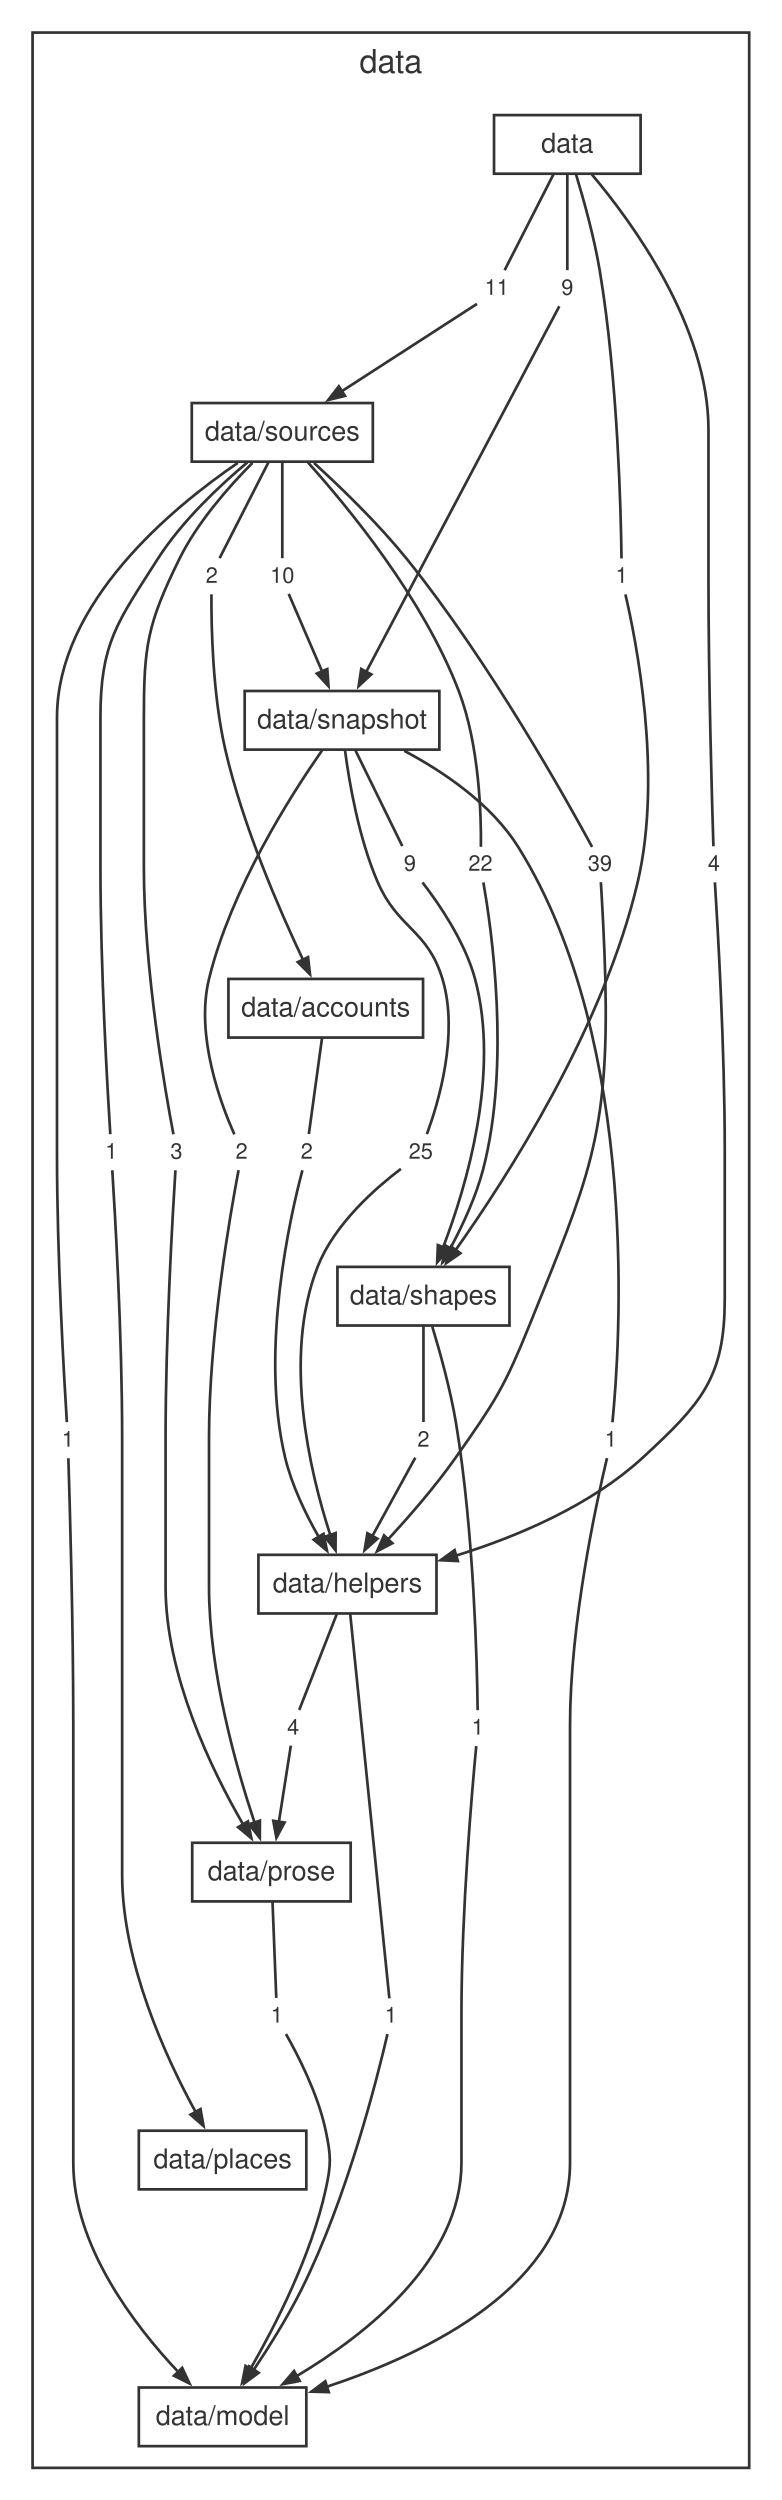
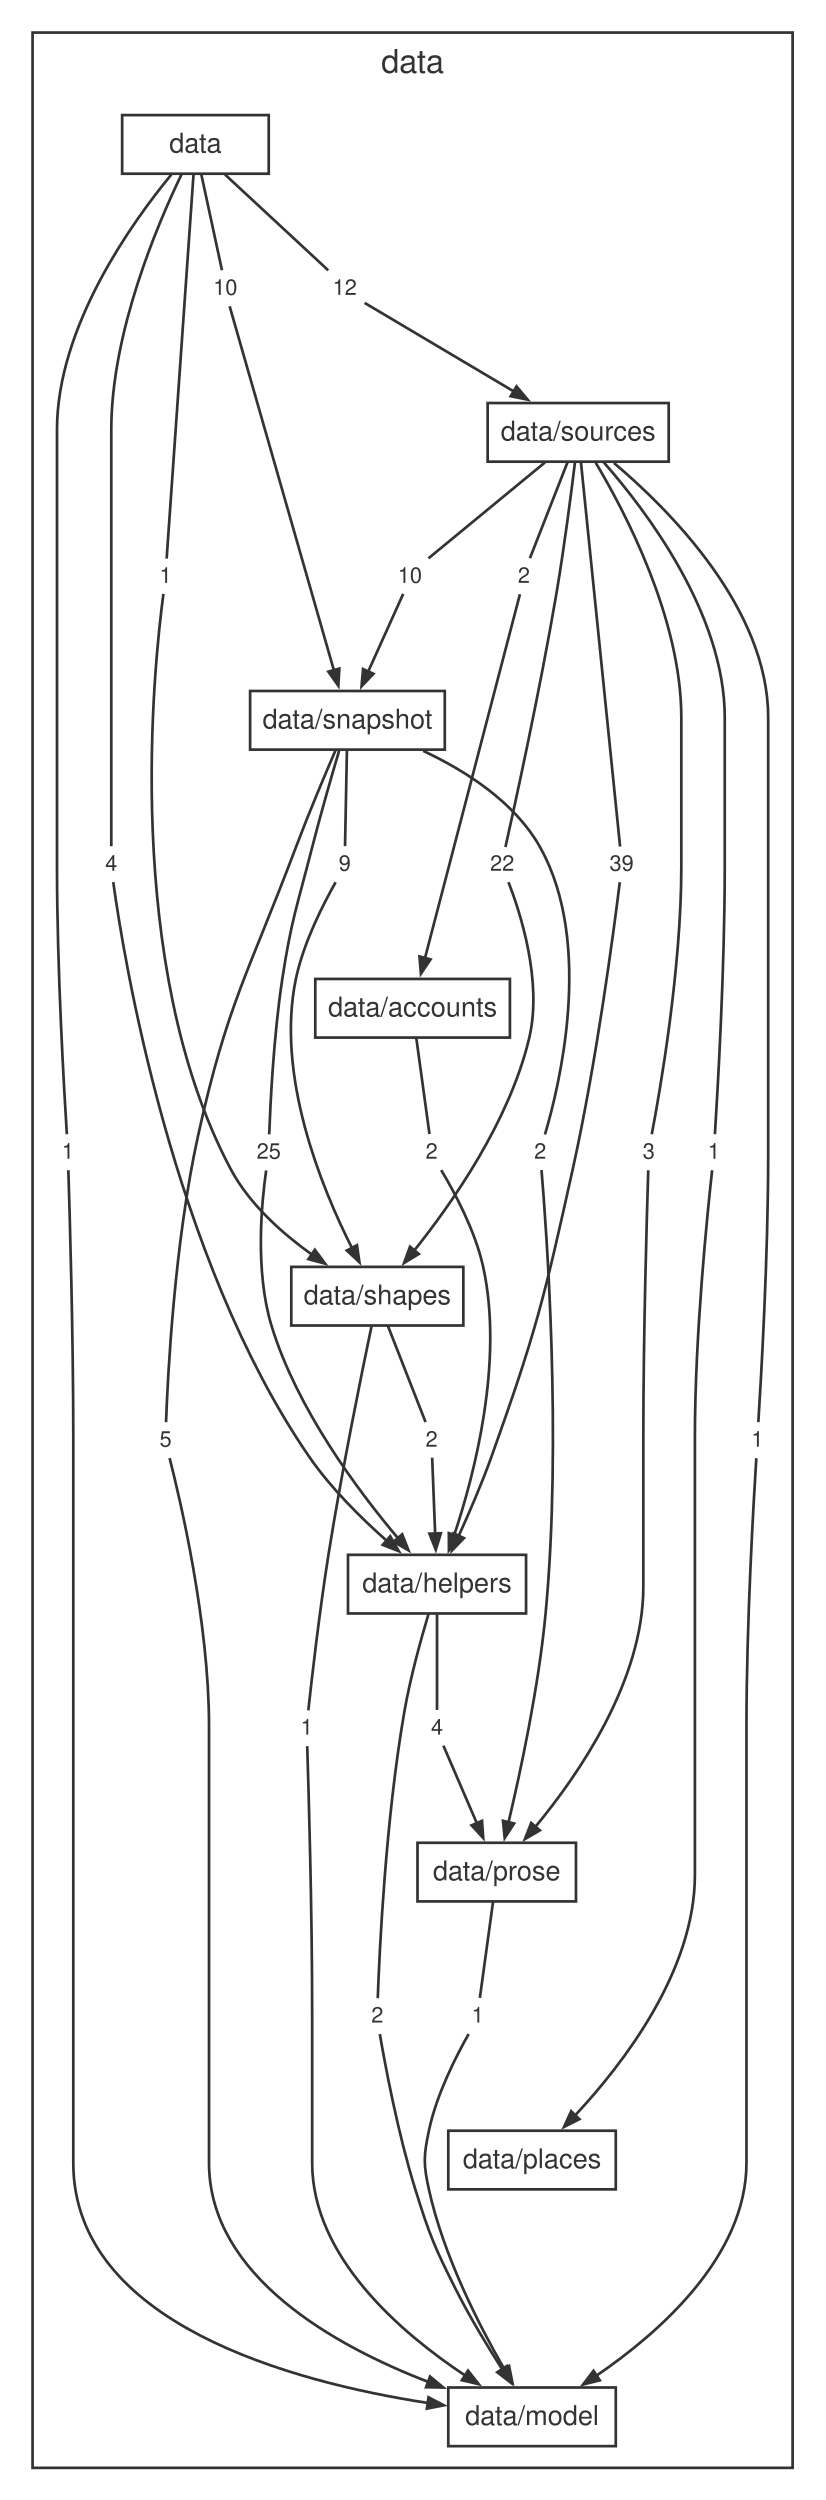
- <svg xmlns="http://www.w3.org/2000/svg" width="288pt" height="921pt" viewBox="0.00 0.00 288.00 921.00">
+ <svg xmlns="http://www.w3.org/2000/svg" width="304pt" height="921pt" viewBox="0.00 0.00 304.00 921.00">
  <style>svg { color: #333333; } @media (prefers-color-scheme: dark) { svg { color: #cccccc; background: #1e1e1e; } }</style>
  <g id="graph0" class="graph" transform="scale(1 1) rotate(0) translate(4 917.16)">
    <g id="clust1" class="cluster">
-       <polygon fill="none" stroke="currentColor" points="8,-8 8,-905.16 272,-905.16 272,-8 8,-8" />
-       <text fill="currentColor" xml:space="preserve" text-anchor="middle" x="140" y="-890.36" font-family="Helvetica,Arial,sans-serif" font-size="12.00">data</text>
+       <polygon fill="none" stroke="currentColor" points="8,-8 8,-905.16 288,-905.16 288,-8 8,-8" />
+       <text fill="currentColor" xml:space="preserve" text-anchor="middle" x="148" y="-890.36" font-family="Helvetica,Arial,sans-serif" font-size="12.00">data</text>
    </g>
    <g id="node1" class="node">
-       <polygon fill="none" stroke="currentColor" points="232,-874.76 178,-874.76 178,-853.16 232,-853.16 232,-874.76" />
-       <text fill="currentColor" xml:space="preserve" text-anchor="middle" x="205" y="-860.96" font-family="Helvetica,Arial,sans-serif" font-size="10.00">data</text>
+       <polygon fill="none" stroke="currentColor" points="95,-874.76 41,-874.76 41,-853.16 95,-853.16 95,-874.76" />
+       <text fill="currentColor" xml:space="preserve" text-anchor="middle" x="68" y="-860.96" font-family="Helvetica,Arial,sans-serif" font-size="10.00">data</text>
    </g>
    <g id="node2" class="node">
-       <polygon fill="none" stroke="currentColor" points="133.35,-768.68 66.65,-768.68 66.65,-747.08 133.35,-747.08 133.35,-768.68" />
-       <text fill="currentColor" xml:space="preserve" text-anchor="middle" x="100" y="-754.88" font-family="Helvetica,Arial,sans-serif" font-size="10.00">data/sources</text>
+       <polygon fill="none" stroke="currentColor" points="242.35,-768.68 175.65,-768.68 175.65,-747.08 242.35,-747.08 242.35,-768.68" />
+       <text fill="currentColor" xml:space="preserve" text-anchor="middle" x="209" y="-754.88" font-family="Helvetica,Arial,sans-serif" font-size="10.00">data/sources</text>
    </g>
    <g id="node10" class="node">
-       <polygon fill="none" stroke="none" points="263.88,-605 254.12,-605 254.12,-592.52 263.88,-592.52 263.88,-605" />
-       <text fill="currentColor" xml:space="preserve" text-anchor="middle" x="259" y="-596.36" font-family="Helvetica,Arial,sans-serif" font-size="8.00">4</text>
+       <polygon fill="none" stroke="none" points="41.88,-605 32.12,-605 32.12,-592.52 41.88,-592.52 41.88,-605" />
+       <text fill="currentColor" xml:space="preserve" text-anchor="middle" x="37" y="-596.36" font-family="Helvetica,Arial,sans-serif" font-size="8.00">4</text>
    </g>
    <g id="edge9" class="edge">
-       <path fill="none" stroke="currentColor" d="M214.06,-852.87C228.96,-835.18 257,-796.85 257,-758.88 257,-758.88 257,-758.88 257,-703.84 257,-666.25 258.32,-621.03 258.82,-605.4" />
+       <path fill="none" stroke="currentColor" d="M62.88,-852.92C54.08,-834.68 37,-794.7 37,-758.88 37,-758.88 37,-758.88 37,-703.84 37,-666.26 37,-621.04 37,-605.4" />
    </g>
    <g id="node11" class="node">
-       <polygon fill="none" stroke="none" points="229.88,-711.08 220.12,-711.08 220.12,-698.6 229.88,-698.6 229.88,-711.08" />
-       <text fill="currentColor" xml:space="preserve" text-anchor="middle" x="225" y="-702.44" font-family="Helvetica,Arial,sans-serif" font-size="8.00">1</text>
+       <polygon fill="none" stroke="none" points="25.88,-498.92 16.12,-498.92 16.12,-486.44 25.88,-486.44 25.88,-498.92" />
+       <text fill="currentColor" xml:space="preserve" text-anchor="middle" x="21" y="-490.28" font-family="Helvetica,Arial,sans-serif" font-size="8.00">1</text>
    </g>
    <g id="edge11" class="edge">
-       <path fill="none" stroke="currentColor" d="M208.21,-852.89C211.01,-843.69 214.93,-829.65 217,-817.16 223.64,-777.02 224.77,-727.82 224.96,-711.44" />
+       <path fill="none" stroke="currentColor" d="M59.12,-852.84C44.5,-835.11 17,-796.71 17,-758.88 17,-758.88 17,-758.88 17,-597.76 17,-560.15 19.64,-514.95 20.63,-499.32" />
    </g>
    <g id="node12" class="node">
-       <polygon fill="none" stroke="none" points="209.88,-817.16 200.12,-817.16 200.12,-804.68 209.88,-804.68 209.88,-817.16" />
-       <text fill="currentColor" xml:space="preserve" text-anchor="middle" x="205" y="-808.52" font-family="Helvetica,Arial,sans-serif" font-size="8.00">9</text>
+       <polygon fill="none" stroke="none" points="61.88,-711.08 52.12,-711.08 52.12,-698.6 61.88,-698.6 61.88,-711.08" />
+       <text fill="currentColor" xml:space="preserve" text-anchor="middle" x="57" y="-702.44" font-family="Helvetica,Arial,sans-serif" font-size="8.00">1</text>
    </g>
    <g id="edge13" class="edge">
-       <path fill="none" stroke="currentColor" d="M205,-853.12C205,-842.57 205,-826.2 205,-817.61" />
+       <path fill="none" stroke="currentColor" d="M67.31,-853.13C65.22,-823.3 59,-734.44 57.39,-711.37" />
    </g>
    <g id="node13" class="node">
-       <polygon fill="none" stroke="none" points="185.88,-817.16 172.12,-817.16 172.12,-804.68 185.88,-804.68 185.88,-817.16" />
-       <text fill="currentColor" xml:space="preserve" text-anchor="middle" x="179" y="-808.52" font-family="Helvetica,Arial,sans-serif" font-size="8.00">11</text>
+       <polygon fill="none" stroke="none" points="85.88,-817.16 72.12,-817.16 72.12,-804.68 85.88,-804.68 85.88,-817.16" />
+       <text fill="currentColor" xml:space="preserve" text-anchor="middle" x="79" y="-808.52" font-family="Helvetica,Arial,sans-serif" font-size="8.00">10</text>
    </g>
    <g id="edge15" class="edge">
-       <path fill="none" stroke="currentColor" d="M199.99,-853.12C194.62,-842.57 186.27,-826.2 181.9,-817.61" />
+       <path fill="none" stroke="currentColor" d="M70.12,-853.12C72.39,-842.57 75.92,-826.2 77.77,-817.61" />
+     </g>
+     <g id="node14" class="node">
+       <polygon fill="none" stroke="none" points="129.88,-817.16 116.12,-817.16 116.12,-804.68 129.88,-804.68 129.88,-817.16" />
+       <text fill="currentColor" xml:space="preserve" text-anchor="middle" x="123" y="-808.52" font-family="Helvetica,Arial,sans-serif" font-size="8.00">12</text>
+     </g>
+     <g id="edge17" class="edge">
+       <path fill="none" stroke="currentColor" d="M78.87,-852.88C90.26,-842.3 107.76,-826.06 116.93,-817.56" />
    </g>
    <g id="node3" class="node">
-       <polygon fill="none" stroke="currentColor" points="157.86,-662.6 86.14,-662.6 86.14,-641 157.86,-641 157.86,-662.6" />
-       <text fill="currentColor" xml:space="preserve" text-anchor="middle" x="122" y="-648.8" font-family="Helvetica,Arial,sans-serif" font-size="10.00">data/snapshot</text>
-     </g>
-     <g id="node14" class="node">
-       <polygon fill="none" stroke="none" points="78.88,-711.08 69.12,-711.08 69.12,-698.6 78.88,-698.6 78.88,-711.08" />
-       <text fill="currentColor" xml:space="preserve" text-anchor="middle" x="74" y="-702.44" font-family="Helvetica,Arial,sans-serif" font-size="8.00">2</text>
-     </g>
-     <g id="edge17" class="edge">
-       <path fill="none" stroke="currentColor" d="M94.99,-747.04C89.62,-736.49 81.27,-720.12 76.9,-711.53" />
+       <polygon fill="none" stroke="currentColor" points="159.86,-662.6 88.14,-662.6 88.14,-641 159.86,-641 159.86,-662.6" />
+       <text fill="currentColor" xml:space="preserve" text-anchor="middle" x="124" y="-648.8" font-family="Helvetica,Arial,sans-serif" font-size="10.00">data/snapshot</text>
    </g>
    <g id="node15" class="node">
-       <polygon fill="none" stroke="none" points="223.88,-605 210.12,-605 210.12,-592.52 223.88,-592.52 223.88,-605" />
-       <text fill="currentColor" xml:space="preserve" text-anchor="middle" x="217" y="-596.36" font-family="Helvetica,Arial,sans-serif" font-size="8.00">39</text>
+       <polygon fill="none" stroke="none" points="193.88,-711.08 184.12,-711.08 184.12,-698.6 193.88,-698.6 193.88,-711.08" />
+       <text fill="currentColor" xml:space="preserve" text-anchor="middle" x="189" y="-702.44" font-family="Helvetica,Arial,sans-serif" font-size="8.00">2</text>
    </g>
    <g id="edge19" class="edge">
-       <path fill="none" stroke="currentColor" d="M111.68,-746.6C121.43,-737.71 135.4,-724.25 146,-711.08 176.47,-673.22 205.16,-621.72 214.13,-605.14" />
+       <path fill="none" stroke="currentColor" d="M205.14,-747.04C201.01,-736.49 194.6,-720.12 191.23,-711.53" />
    </g>
    <g id="node16" class="node">
-       <polygon fill="none" stroke="none" points="25.88,-392.84 16.12,-392.84 16.12,-380.36 25.88,-380.36 25.88,-392.84" />
-       <text fill="currentColor" xml:space="preserve" text-anchor="middle" x="21" y="-384.2" font-family="Helvetica,Arial,sans-serif" font-size="8.00">1</text>
+       <polygon fill="none" stroke="none" points="231.88,-605 218.12,-605 218.12,-592.52 231.88,-592.52 231.88,-605" />
+       <text fill="currentColor" xml:space="preserve" text-anchor="middle" x="225" y="-596.36" font-family="Helvetica,Arial,sans-serif" font-size="8.00">39</text>
    </g>
    <g id="edge21" class="edge">
-       <path fill="none" stroke="currentColor" d="M83.6,-746.63C59.41,-730.11 17,-695.09 17,-652.8 17,-652.8 17,-652.8 17,-491.68 17,-454.07 19.64,-408.87 20.63,-393.24" />
+       <path fill="none" stroke="currentColor" d="M210,-747.05C213.04,-717.22 222.09,-628.36 224.44,-605.29" />
    </g>
    <g id="node17" class="node">
-       <polygon fill="none" stroke="none" points="41.88,-498.92 32.12,-498.92 32.12,-486.44 41.88,-486.44 41.88,-498.92" />
-       <text fill="currentColor" xml:space="preserve" text-anchor="middle" x="37" y="-490.28" font-family="Helvetica,Arial,sans-serif" font-size="8.00">1</text>
+       <polygon fill="none" stroke="none" points="279.88,-392.84 270.12,-392.84 270.12,-380.36 279.88,-380.36 279.88,-392.84" />
+       <text fill="currentColor" xml:space="preserve" text-anchor="middle" x="275" y="-384.2" font-family="Helvetica,Arial,sans-serif" font-size="8.00">1</text>
    </g>
    <g id="edge23" class="edge">
-       <path fill="none" stroke="currentColor" d="M87.13,-746.82C76.93,-738.26 62.95,-725.15 54,-711.08 39.22,-687.85 33,-680.33 33,-652.8 33,-652.8 33,-652.8 33,-597.76 33,-560.15 35.64,-514.95 36.63,-499.32" />
+       <path fill="none" stroke="currentColor" d="M222.17,-746.6C242.44,-729.5 279,-693.09 279,-652.8 279,-652.8 279,-652.8 279,-491.68 279,-454.07 276.36,-408.87 275.37,-393.24" />
    </g>
    <g id="node18" class="node">
-       <polygon fill="none" stroke="none" points="65.88,-498.92 56.12,-498.92 56.12,-486.44 65.88,-486.44 65.88,-498.92" />
-       <text fill="currentColor" xml:space="preserve" text-anchor="middle" x="61" y="-490.28" font-family="Helvetica,Arial,sans-serif" font-size="8.00">3</text>
+       <polygon fill="none" stroke="none" points="263.88,-498.92 254.12,-498.92 254.12,-486.44 263.88,-486.44 263.88,-498.92" />
+       <text fill="currentColor" xml:space="preserve" text-anchor="middle" x="259" y="-490.28" font-family="Helvetica,Arial,sans-serif" font-size="8.00">1</text>
    </g>
    <g id="edge25" class="edge">
-       <path fill="none" stroke="currentColor" d="M89.01,-746.63C80.38,-737.97 68.73,-724.81 62,-711.08 50.31,-687.25 49,-679.34 49,-652.8 49,-652.8 49,-652.8 49,-597.76 49,-559.93 56.92,-514.86 59.89,-499.29" />
+       <path fill="none" stroke="currentColor" d="M218.41,-746.85C233.88,-729.26 263,-691.07 263,-652.8 263,-652.8 263,-652.8 263,-597.76 263,-560.15 260.36,-514.95 259.37,-499.32" />
    </g>
    <g id="node19" class="node">
-       <polygon fill="none" stroke="none" points="179.88,-605 166.12,-605 166.12,-592.52 179.88,-592.52 179.88,-605" />
-       <text fill="currentColor" xml:space="preserve" text-anchor="middle" x="173" y="-596.36" font-family="Helvetica,Arial,sans-serif" font-size="8.00">22</text>
+       <polygon fill="none" stroke="none" points="239.88,-498.92 230.12,-498.92 230.12,-486.44 239.88,-486.44 239.88,-498.92" />
+       <text fill="currentColor" xml:space="preserve" text-anchor="middle" x="235" y="-490.28" font-family="Helvetica,Arial,sans-serif" font-size="8.00">3</text>
    </g>
    <g id="edge27" class="edge">
-       <path fill="none" stroke="currentColor" d="M109.43,-746.81C124.07,-730.53 151.94,-696.77 165,-662.6 172.7,-642.47 173.3,-616.33 173.16,-605.18" />
+       <path fill="none" stroke="currentColor" d="M215.45,-746.7C226.29,-728.56 247,-689.16 247,-652.8 247,-652.8 247,-652.8 247,-597.76 247,-559.93 239.08,-514.86 236.11,-499.29" />
    </g>
    <g id="node20" class="node">
-       <polygon fill="none" stroke="none" points="106.88,-711.08 93.12,-711.08 93.12,-698.6 106.88,-698.6 106.88,-711.08" />
-       <text fill="currentColor" xml:space="preserve" text-anchor="middle" x="100" y="-702.44" font-family="Helvetica,Arial,sans-serif" font-size="8.00">10</text>
+       <polygon fill="none" stroke="none" points="187.88,-605 174.12,-605 174.12,-592.52 187.88,-592.52 187.88,-605" />
+       <text fill="currentColor" xml:space="preserve" text-anchor="middle" x="181" y="-596.36" font-family="Helvetica,Arial,sans-serif" font-size="8.00">22</text>
    </g>
    <g id="edge29" class="edge">
-       <path fill="none" stroke="currentColor" d="M100,-747.04C100,-736.49 100,-720.12 100,-711.53" />
+       <path fill="none" stroke="currentColor" d="M207.83,-746.95C206.42,-735.33 203.87,-715.52 201,-698.6 194.91,-662.7 185.51,-619.89 182.2,-605.09" />
+     </g>
+     <g id="node21" class="node">
+       <polygon fill="none" stroke="none" points="153.88,-711.08 140.12,-711.08 140.12,-698.6 153.88,-698.6 153.88,-711.08" />
+       <text fill="currentColor" xml:space="preserve" text-anchor="middle" x="147" y="-702.44" font-family="Helvetica,Arial,sans-serif" font-size="8.00">10</text>
+     </g>
+     <g id="edge31" class="edge">
+       <path fill="none" stroke="currentColor" d="M196.75,-746.8C183.91,-736.22 164.18,-719.98 153.85,-711.48" />
    </g>
    <g id="node4" class="node">
-       <polygon fill="none" stroke="currentColor" points="151.85,-556.52 80.15,-556.52 80.15,-534.92 151.85,-534.92 151.85,-556.52" />
-       <text fill="currentColor" xml:space="preserve" text-anchor="middle" x="116" y="-542.72" font-family="Helvetica,Arial,sans-serif" font-size="10.00">data/accounts</text>
-     </g>
-     <g id="node21" class="node">
-       <polygon fill="none" stroke="none" points="157.88,-498.92 144.12,-498.92 144.12,-486.44 157.88,-486.44 157.88,-498.92" />
-       <text fill="currentColor" xml:space="preserve" text-anchor="middle" x="151" y="-490.28" font-family="Helvetica,Arial,sans-serif" font-size="8.00">25</text>
-     </g>
-     <g id="edge31" class="edge">
-       <path fill="none" stroke="currentColor" d="M123.13,-640.55C124.7,-628.63 128.16,-608.54 135,-592.52 142.55,-574.84 153.43,-574.92 159,-556.52 165.18,-536.1 157.4,-510.54 153.27,-499.36" />
+       <polygon fill="none" stroke="currentColor" points="183.85,-556.52 112.15,-556.52 112.15,-534.92 183.85,-534.92 183.85,-556.52" />
+       <text fill="currentColor" xml:space="preserve" text-anchor="middle" x="148" y="-542.72" font-family="Helvetica,Arial,sans-serif" font-size="10.00">data/accounts</text>
    </g>
    <g id="node22" class="node">
-       <polygon fill="none" stroke="none" points="225.88,-392.84 216.12,-392.84 216.12,-380.36 225.88,-380.36 225.88,-392.84" />
-       <text fill="currentColor" xml:space="preserve" text-anchor="middle" x="221" y="-384.2" font-family="Helvetica,Arial,sans-serif" font-size="8.00">1</text>
+       <polygon fill="none" stroke="none" points="101.88,-498.92 88.12,-498.92 88.12,-486.44 101.88,-486.44 101.88,-498.92" />
+       <text fill="currentColor" xml:space="preserve" text-anchor="middle" x="95" y="-490.28" font-family="Helvetica,Arial,sans-serif" font-size="8.00">25</text>
    </g>
    <g id="edge33" class="edge">
-       <path fill="none" stroke="currentColor" d="M144.92,-640.56C159.36,-632.88 177.09,-620.95 187,-605 232.37,-532 224.25,-419.38 221.62,-393.18" />
+       <path fill="none" stroke="currentColor" d="M120.95,-640.66C118.21,-631.4 114.15,-617.33 111,-605 105.54,-583.59 103.33,-578.36 100,-556.52 96.8,-535.53 95.58,-510.27 95.17,-499.26" />
    </g>
    <g id="node23" class="node">
-       <polygon fill="none" stroke="none" points="89.88,-498.92 80.12,-498.92 80.12,-486.44 89.88,-486.44 89.88,-498.92" />
-       <text fill="currentColor" xml:space="preserve" text-anchor="middle" x="85" y="-490.28" font-family="Helvetica,Arial,sans-serif" font-size="8.00">2</text>
+       <polygon fill="none" stroke="none" points="61.88,-392.84 52.12,-392.84 52.12,-380.36 61.88,-380.36 61.88,-392.84" />
+       <text fill="currentColor" xml:space="preserve" text-anchor="middle" x="57" y="-384.2" font-family="Helvetica,Arial,sans-serif" font-size="8.00">5</text>
    </g>
    <g id="edge35" class="edge">
-       <path fill="none" stroke="currentColor" d="M114.65,-640.72C103.08,-624.14 81.1,-589.67 73,-556.52 67.89,-535.59 77.41,-510.29 82.33,-499.27" />
+       <path fill="none" stroke="currentColor" d="M119.58,-640.69C115.6,-631.46 109.67,-617.41 105,-605 87.45,-558.41 79.73,-547.54 69,-498.92 60.2,-459.06 57.76,-409.69 57.17,-393.23" />
    </g>
    <g id="node24" class="node">
-       <polygon fill="none" stroke="none" points="151.88,-605 142.12,-605 142.12,-592.52 151.88,-592.52 151.88,-605" />
-       <text fill="currentColor" xml:space="preserve" text-anchor="middle" x="147" y="-596.36" font-family="Helvetica,Arial,sans-serif" font-size="8.00">9</text>
+       <polygon fill="none" stroke="none" points="199.88,-498.92 190.12,-498.92 190.12,-486.44 199.88,-486.44 199.88,-498.92" />
+       <text fill="currentColor" xml:space="preserve" text-anchor="middle" x="195" y="-490.28" font-family="Helvetica,Arial,sans-serif" font-size="8.00">2</text>
    </g>
    <g id="edge37" class="edge">
-       <path fill="none" stroke="currentColor" d="M126.82,-640.96C131.99,-630.41 140.01,-614.04 144.21,-605.45" />
+       <path fill="none" stroke="currentColor" d="M151.91,-640.54C167.54,-633.2 185.7,-621.65 195,-605 214.98,-569.23 201.87,-516.36 196.77,-499.24" />
+     </g>
+     <g id="node25" class="node">
+       <polygon fill="none" stroke="none" points="127.88,-605 118.12,-605 118.12,-592.52 127.88,-592.52 127.88,-605" />
+       <text fill="currentColor" xml:space="preserve" text-anchor="middle" x="123" y="-596.36" font-family="Helvetica,Arial,sans-serif" font-size="8.00">9</text>
+     </g>
+     <g id="edge39" class="edge">
+       <path fill="none" stroke="currentColor" d="M123.81,-640.96C123.6,-630.41 123.28,-614.04 123.11,-605.45" />
    </g>
    <g id="node5" class="node">
-       <polygon fill="none" stroke="currentColor" points="183.69,-450.44 120.31,-450.44 120.31,-428.84 183.69,-428.84 183.69,-450.44" />
-       <text fill="currentColor" xml:space="preserve" text-anchor="middle" x="152" y="-436.64" font-family="Helvetica,Arial,sans-serif" font-size="10.00">data/shapes</text>
-     </g>
-     <g id="node25" class="node">
-       <polygon fill="none" stroke="none" points="113.88,-498.92 104.12,-498.92 104.12,-486.44 113.88,-486.44 113.88,-498.92" />
-       <text fill="currentColor" xml:space="preserve" text-anchor="middle" x="109" y="-490.28" font-family="Helvetica,Arial,sans-serif" font-size="8.00">2</text>
-     </g>
-     <g id="edge39" class="edge">
-       <path fill="none" stroke="currentColor" d="M114.65,-534.88C113.2,-524.33 110.96,-507.96 109.78,-499.37" />
+       <polygon fill="none" stroke="currentColor" points="166.69,-450.44 103.31,-450.44 103.31,-428.84 166.69,-428.84 166.69,-450.44" />
+       <text fill="currentColor" xml:space="preserve" text-anchor="middle" x="135" y="-436.64" font-family="Helvetica,Arial,sans-serif" font-size="10.00">data/shapes</text>
+     </g>
+     <g id="node26" class="node">
+       <polygon fill="none" stroke="none" points="159.88,-498.92 150.12,-498.92 150.12,-486.44 159.88,-486.44 159.88,-498.92" />
+       <text fill="currentColor" xml:space="preserve" text-anchor="middle" x="155" y="-490.28" font-family="Helvetica,Arial,sans-serif" font-size="8.00">2</text>
+     </g>
+     <g id="edge41" class="edge">
+       <path fill="none" stroke="currentColor" d="M149.35,-534.88C150.8,-524.33 153.04,-507.96 154.22,-499.37" />
    </g>
    <g id="node6" class="node">
-       <polygon fill="none" stroke="currentColor" points="156.8,-344.36 91.2,-344.36 91.2,-322.76 156.8,-322.76 156.8,-344.36" />
-       <text fill="currentColor" xml:space="preserve" text-anchor="middle" x="124" y="-330.56" font-family="Helvetica,Arial,sans-serif" font-size="10.00">data/helpers</text>
-     </g>
-     <g id="node26" class="node">
-       <polygon fill="none" stroke="none" points="156.88,-392.84 147.12,-392.84 147.12,-380.36 156.88,-380.36 156.88,-392.84" />
-       <text fill="currentColor" xml:space="preserve" text-anchor="middle" x="152" y="-384.2" font-family="Helvetica,Arial,sans-serif" font-size="8.00">2</text>
-     </g>
-     <g id="edge41" class="edge">
-       <path fill="none" stroke="currentColor" d="M152,-428.8C152,-418.25 152,-401.88 152,-393.29" />
+       <polygon fill="none" stroke="currentColor" points="189.8,-344.36 124.2,-344.36 124.2,-322.76 189.8,-322.76 189.8,-344.36" />
+       <text fill="currentColor" xml:space="preserve" text-anchor="middle" x="157" y="-330.56" font-family="Helvetica,Arial,sans-serif" font-size="10.00">data/helpers</text>
    </g>
    <g id="node27" class="node">
-       <polygon fill="none" stroke="none" points="176.88,-286.76 167.12,-286.76 167.12,-274.28 176.88,-274.28 176.88,-286.76" />
-       <text fill="currentColor" xml:space="preserve" text-anchor="middle" x="172" y="-278.12" font-family="Helvetica,Arial,sans-serif" font-size="8.00">1</text>
+       <polygon fill="none" stroke="none" points="159.88,-392.84 150.12,-392.84 150.12,-380.36 159.88,-380.36 159.88,-392.84" />
+       <text fill="currentColor" xml:space="preserve" text-anchor="middle" x="155" y="-384.2" font-family="Helvetica,Arial,sans-serif" font-size="8.00">2</text>
    </g>
    <g id="edge43" class="edge">
-       <path fill="none" stroke="currentColor" d="M155.21,-428.57C158.01,-419.37 161.93,-405.33 164,-392.84 170.64,-352.7 171.77,-303.5 171.96,-287.12" />
+       <path fill="none" stroke="currentColor" d="M138.86,-428.8C142.99,-418.25 149.4,-401.88 152.77,-393.29" />
+     </g>
+     <g id="node28" class="node">
+       <polygon fill="none" stroke="none" points="113.88,-286.76 104.12,-286.76 104.12,-274.28 113.88,-274.28 113.88,-286.76" />
+       <text fill="currentColor" xml:space="preserve" text-anchor="middle" x="109" y="-278.12" font-family="Helvetica,Arial,sans-serif" font-size="8.00">1</text>
+     </g>
+     <g id="edge45" class="edge">
+       <path fill="none" stroke="currentColor" d="M132.85,-428.49C129.24,-411.26 121.89,-375.13 117,-344.36 113.65,-323.29 110.78,-298.07 109.59,-287.08" />
    </g>
    <g id="node7" class="node">
-       <polygon fill="none" stroke="currentColor" points="125.19,-238.28 66.81,-238.28 66.81,-216.68 125.19,-216.68 125.19,-238.28" />
-       <text fill="currentColor" xml:space="preserve" text-anchor="middle" x="96" y="-224.48" font-family="Helvetica,Arial,sans-serif" font-size="10.00">data/prose</text>
-     </g>
-     <g id="node28" class="node">
-       <polygon fill="none" stroke="none" points="144.88,-180.68 135.12,-180.68 135.12,-168.2 144.88,-168.2 144.88,-180.68" />
-       <text fill="currentColor" xml:space="preserve" text-anchor="middle" x="140" y="-172.04" font-family="Helvetica,Arial,sans-serif" font-size="8.00">1</text>
-     </g>
-     <g id="edge45" class="edge">
-       <path fill="none" stroke="currentColor" d="M125,-322.73C128.04,-292.9 137.09,-204.04 139.44,-180.97" />
+       <polygon fill="none" stroke="currentColor" points="208.19,-238.28 149.81,-238.28 149.81,-216.68 208.19,-216.68 208.19,-238.28" />
+       <text fill="currentColor" xml:space="preserve" text-anchor="middle" x="179" y="-224.48" font-family="Helvetica,Arial,sans-serif" font-size="10.00">data/prose</text>
    </g>
    <g id="node29" class="node">
-       <polygon fill="none" stroke="none" points="108.88,-286.76 99.12,-286.76 99.12,-274.28 108.88,-274.28 108.88,-286.76" />
-       <text fill="currentColor" xml:space="preserve" text-anchor="middle" x="104" y="-278.12" font-family="Helvetica,Arial,sans-serif" font-size="8.00">4</text>
+       <polygon fill="none" stroke="none" points="139.88,-180.68 130.12,-180.68 130.12,-168.2 139.88,-168.2 139.88,-180.68" />
+       <text fill="currentColor" xml:space="preserve" text-anchor="middle" x="135" y="-172.04" font-family="Helvetica,Arial,sans-serif" font-size="8.00">2</text>
    </g>
    <g id="edge47" class="edge">
-       <path fill="none" stroke="currentColor" d="M120.14,-322.72C116.01,-312.17 109.6,-295.8 106.23,-287.21" />
+       <path fill="none" stroke="currentColor" d="M153.84,-322.48C151.08,-313.27 147.18,-299.23 145,-286.76 137.99,-246.62 135.75,-197.43 135.17,-181.04" />
+     </g>
+     <g id="node30" class="node">
+       <polygon fill="none" stroke="none" points="161.88,-286.76 152.12,-286.76 152.12,-274.28 161.88,-274.28 161.88,-286.76" />
+       <text fill="currentColor" xml:space="preserve" text-anchor="middle" x="157" y="-278.12" font-family="Helvetica,Arial,sans-serif" font-size="8.00">4</text>
+     </g>
+     <g id="edge49" class="edge">
+       <path fill="none" stroke="currentColor" d="M157,-322.72C157,-312.17 157,-295.8 157,-287.21" />
    </g>
    <g id="node8" class="node">
-       <polygon fill="none" stroke="currentColor" points="108.85,-132.2 47.15,-132.2 47.15,-110.6 108.85,-110.6 108.85,-132.2" />
-       <text fill="currentColor" xml:space="preserve" text-anchor="middle" x="78" y="-118.4" font-family="Helvetica,Arial,sans-serif" font-size="10.00">data/places</text>
-     </g>
-     <g id="node30" class="node">
-       <polygon fill="none" stroke="none" points="102.88,-180.68 93.12,-180.68 93.12,-168.2 102.88,-168.2 102.88,-180.68" />
-       <text fill="currentColor" xml:space="preserve" text-anchor="middle" x="98" y="-172.04" font-family="Helvetica,Arial,sans-serif" font-size="8.00">1</text>
-     </g>
-     <g id="edge49" class="edge">
-       <path fill="none" stroke="currentColor" d="M96.39,-216.64C96.8,-206.09 97.44,-189.72 97.78,-181.13" />
+       <polygon fill="none" stroke="currentColor" points="222.85,-132.2 161.15,-132.2 161.15,-110.6 222.85,-110.6 222.85,-132.2" />
+       <text fill="currentColor" xml:space="preserve" text-anchor="middle" x="192" y="-118.4" font-family="Helvetica,Arial,sans-serif" font-size="10.00">data/places</text>
+     </g>
+     <g id="node31" class="node">
+       <polygon fill="none" stroke="none" points="176.88,-180.68 167.12,-180.68 167.12,-168.2 176.88,-168.2 176.88,-180.68" />
+       <text fill="currentColor" xml:space="preserve" text-anchor="middle" x="172" y="-172.04" font-family="Helvetica,Arial,sans-serif" font-size="8.00">1</text>
+     </g>
+     <g id="edge51" class="edge">
+       <path fill="none" stroke="currentColor" d="M177.65,-216.64C176.2,-206.09 173.96,-189.72 172.78,-181.13" />
    </g>
    <g id="node9" class="node">
-       <polygon fill="none" stroke="currentColor" points="108.85,-37.6 47.15,-37.6 47.15,-16 108.85,-16 108.85,-37.6" />
-       <text fill="currentColor" xml:space="preserve" text-anchor="middle" x="78" y="-23.8" font-family="Helvetica,Arial,sans-serif" font-size="10.00">data/model</text>
+       <polygon fill="none" stroke="currentColor" points="222.85,-37.6 161.15,-37.6 161.15,-16 222.85,-16 222.85,-37.6" />
+       <text fill="currentColor" xml:space="preserve" text-anchor="middle" x="192" y="-23.8" font-family="Helvetica,Arial,sans-serif" font-size="10.00">data/model</text>
    </g>
    <g id="edge10" class="edge">
-       <path fill="none" stroke="currentColor" d="M259.37,-592.12C260.36,-576.49 263,-531.29 263,-493.68 263,-493.68 263,-493.68 263,-438.64 263,-409.51 254.38,-400.15 233,-380.36 213.7,-362.5 186.41,-351.04 163.97,-344.06" />
-       <polygon fill="currentColor" stroke="currentColor" points="164.67,-342.07 158.32,-342.37 163.47,-346.1 164.67,-342.07" />
+       <path fill="none" stroke="currentColor" d="M37.72,-592.21C41.3,-566.16 59.16,-454.11 110,-380.36 117.93,-368.86 129.04,-357.88 138.46,-349.55" />
+       <polygon fill="currentColor" stroke="currentColor" points="139.75,-351.21 142.93,-345.71 137.01,-348.03 139.75,-351.21" />
    </g>
    <g id="edge12" class="edge">
-       <path fill="none" stroke="currentColor" d="M226.4,-698.18C230.26,-681.66 240.18,-632.11 231,-592.52 218.51,-538.64 182.43,-482.84 163.66,-456.38" />
-       <polygon fill="currentColor" stroke="currentColor" points="165.6,-455.47 160.39,-451.83 162.19,-457.93 165.6,-455.47" />
+       <path fill="none" stroke="currentColor" d="M21.18,-486.04C21.68,-470.41 23,-425.19 23,-387.6 23,-387.6 23,-387.6 23,-120.4 23,-61.21 103.71,-39.61 153.58,-31.91" />
+       <polygon fill="currentColor" stroke="currentColor" points="153.87,-33.99 159.51,-31.04 153.27,-29.83 153.87,-33.99" />
    </g>
    <g id="edge14" class="edge">
-       <path fill="none" stroke="currentColor" d="M202.05,-804.33C190.62,-782.7 149.06,-704.02 130.76,-669.37" />
-       <polygon fill="currentColor" stroke="currentColor" points="132.79,-668.72 128.13,-664.4 129.07,-670.69 132.79,-668.72" />
+       <path fill="none" stroke="currentColor" d="M56.21,-698.37C52.75,-672.65 40.89,-561.88 81,-486.44 87.87,-473.53 100.01,-462.72 111.05,-454.86" />
+       <polygon fill="currentColor" stroke="currentColor" points="111.99,-456.76 115.77,-451.65 109.63,-453.28 111.99,-456.76" />
    </g>
    <g id="edge16" class="edge">
-       <path fill="none" stroke="currentColor" d="M171.71,-805.21C160.41,-797.91 138.25,-783.59 121.54,-772.79" />
-       <polygon fill="currentColor" stroke="currentColor" points="123.11,-771.31 116.93,-769.82 120.83,-774.84 123.11,-771.31" />
+       <path fill="none" stroke="currentColor" d="M80.6,-804.33C86.74,-782.88 108.96,-705.33 119,-670.25" />
+       <polygon fill="currentColor" stroke="currentColor" points="121.01,-670.86 120.64,-664.52 116.97,-669.71 121.01,-670.86" />
    </g>
    <g id="edge18" class="edge">
-       <path fill="none" stroke="currentColor" d="M73.9,-698.21C73.82,-687.11 74.23,-661.69 79,-641 85.49,-612.87 98.88,-582.04 107.64,-563.54" />
-       <polygon fill="currentColor" stroke="currentColor" points="109.49,-564.54 110.2,-558.23 105.71,-562.72 109.49,-564.54" />
+       <path fill="none" stroke="currentColor" d="M130.33,-805.57C142.45,-798.38 167.15,-783.72 185.66,-772.73" />
+       <polygon fill="currentColor" stroke="currentColor" points="186.28,-774.81 190.37,-769.94 184.13,-771.2 186.28,-774.81" />
    </g>
    <g id="edge20" class="edge">
-       <path fill="none" stroke="currentColor" d="M217.36,-592.16C217.84,-584.23 218.69,-569.28 219,-556.52 220.41,-498.44 212.72,-482.72 191,-428.84 181.78,-405.96 178.19,-400.53 164,-380.36 156.35,-369.49 146.56,-358.24 138.57,-349.61" />
-       <polygon fill="currentColor" stroke="currentColor" points="140.54,-348.64 134.91,-345.7 137.48,-351.51 140.54,-348.64" />
+       <path fill="none" stroke="currentColor" d="M187.54,-698.25C181.94,-676.8 161.71,-599.25 152.55,-564.17" />
+       <polygon fill="currentColor" stroke="currentColor" points="154.61,-563.72 151.06,-558.45 150.54,-564.78 154.61,-563.72" />
    </g>
    <g id="edge22" class="edge">
-       <path fill="none" stroke="currentColor" d="M21.18,-379.96C21.68,-364.33 23,-319.11 23,-281.52 23,-281.52 23,-281.52 23,-120.4 23,-89.83 45.44,-60.53 61.65,-43.35" />
-       <polygon fill="currentColor" stroke="currentColor" points="63.12,-44.85 65.81,-39.09 60.12,-41.92 63.12,-44.85" />
+       <path fill="none" stroke="currentColor" d="M224.33,-592.16C222.31,-575.77 215.89,-526.58 207,-486.44 196.41,-438.6 193.51,-426.49 177,-380.36 173.48,-370.53 168.85,-359.83 164.94,-351.24" />
+       <polygon fill="currentColor" stroke="currentColor" points="166.92,-350.52 162.49,-345.96 163.11,-352.29 166.92,-350.52" />
    </g>
    <g id="edge24" class="edge">
-       <path fill="none" stroke="currentColor" d="M37.37,-486.04C38.36,-470.41 41,-425.21 41,-387.6 41,-387.6 41,-387.6 41,-226.48 41,-194.06 57.14,-159.07 68.1,-139.04" />
-       <polygon fill="currentColor" stroke="currentColor" points="69.86,-140.18 70.98,-133.93 66.2,-138.12 69.86,-140.18" />
+       <path fill="none" stroke="currentColor" d="M274.63,-379.96C273.64,-364.33 271,-319.13 271,-281.52 271,-281.52 271,-281.52 271,-120.4 271,-85.87 238.82,-57.7 215.53,-41.83" />
+       <polygon fill="currentColor" stroke="currentColor" points="216.96,-40.26 210.8,-38.71 214.65,-43.76 216.96,-40.26" />
    </g>
    <g id="edge26" class="edge">
-       <path fill="none" stroke="currentColor" d="M60.63,-486.04C59.64,-470.41 57,-425.21 57,-387.6 57,-387.6 57,-387.6 57,-332.56 57,-299.94 74.01,-265.01 85.56,-245.05" />
-       <polygon fill="currentColor" stroke="currentColor" points="87.34,-246.17 88.61,-239.94 83.73,-244.02 87.34,-246.17" />
+       <path fill="none" stroke="currentColor" d="M258.35,-486.05C256.62,-470.44 252,-425.27 252,-387.6 252,-387.6 252,-387.6 252,-226.48 252,-191.13 225.71,-156.97 207.93,-137.92" />
+       <polygon fill="currentColor" stroke="currentColor" points="209.45,-136.47 203.78,-133.6 206.42,-139.38 209.45,-136.47" />
    </g>
    <g id="edge28" class="edge">
-       <path fill="none" stroke="currentColor" d="M174.08,-592.07C177,-575.46 184.23,-525.72 174,-486.44 171.36,-476.3 166.44,-465.72 161.91,-457.28" />
-       <polygon fill="currentColor" stroke="currentColor" points="163.77,-456.29 159.01,-452.07 160.1,-458.33 163.77,-456.29" />
+       <path fill="none" stroke="currentColor" d="M234.82,-486.04C234.32,-470.41 233,-425.19 233,-387.6 233,-387.6 233,-387.6 233,-332.56 233,-297.88 209.08,-263.26 193.08,-243.98" />
+       <polygon fill="currentColor" stroke="currentColor" points="194.88,-242.86 189.39,-239.66 191.69,-245.59 194.88,-242.86" />
    </g>
    <g id="edge30" class="edge">
-       <path fill="none" stroke="currentColor" d="M102.35,-698.38C105.28,-691.59 110.41,-679.69 114.69,-669.75" />
-       <polygon fill="currentColor" stroke="currentColor" points="116.57,-670.69 117.02,-664.35 112.72,-669.03 116.57,-670.69" />
+       <path fill="none" stroke="currentColor" d="M183.33,-592.16C187.62,-581.12 195.88,-555.79 191,-534.92 183.83,-504.28 162.57,-473.89 148.4,-456.21" />
+       <polygon fill="currentColor" stroke="currentColor" points="150.29,-455.2 144.86,-451.89 147.04,-457.87 150.29,-455.2" />
    </g>
    <g id="edge32" class="edge">
-       <path fill="none" stroke="currentColor" d="M143.7,-486.55C134.5,-479.6 119.16,-466.22 113,-450.44 100.06,-417.29 110.12,-374.92 117.67,-351.69" />
-       <polygon fill="currentColor" stroke="currentColor" points="119.65,-352.38 119.61,-346.02 115.68,-351.02 119.65,-352.38" />
+       <path fill="none" stroke="currentColor" d="M144.54,-698.38C141.48,-691.59 136.12,-679.69 131.64,-669.75" />
+       <polygon fill="currentColor" stroke="currentColor" points="133.58,-668.95 129.2,-664.34 129.75,-670.67 133.58,-668.95" />
    </g>
    <g id="edge34" class="edge">
-       <path fill="none" stroke="currentColor" d="M219.62,-380C215.9,-364.47 206,-319.49 206,-281.52 206,-281.52 206,-281.52 206,-120.4 206,-75.6 153.89,-50.27 116.17,-37.81" />
-       <polygon fill="currentColor" stroke="currentColor" points="117.11,-35.9 110.75,-36.08 115.84,-39.9 117.11,-35.9" />
+       <path fill="none" stroke="currentColor" d="M94.06,-485.97C92.44,-474.74 89.84,-449.09 96,-428.84 105.32,-398.17 127.83,-368.01 142.74,-350.35" />
+       <polygon fill="currentColor" stroke="currentColor" points="144.16,-351.92 146.49,-346.01 140.98,-349.18 144.16,-351.92" />
    </g>
    <g id="edge36" class="edge">
-       <path fill="none" stroke="currentColor" d="M83.89,-486.07C80.92,-470.5 73,-425.43 73,-387.6 73,-387.6 73,-387.6 73,-332.56 73,-301.38 82.96,-266.16 89.77,-245.73" />
-       <polygon fill="currentColor" stroke="currentColor" points="91.75,-246.44 91.71,-240.09 87.77,-245.08 91.75,-246.44" />
+       <path fill="none" stroke="currentColor" d="M58.48,-380.01C62.44,-364.49 73,-319.55 73,-281.52 73,-281.52 73,-281.52 73,-120.4 73,-78.68 119.12,-53.02 153.94,-39.59" />
+       <polygon fill="currentColor" stroke="currentColor" points="154.42,-41.65 159.32,-37.59 152.96,-37.71 154.42,-41.65" />
    </g>
    <g id="edge38" class="edge">
-       <path fill="none" stroke="currentColor" d="M151.65,-592.06C157.51,-584.49 167.25,-570.44 171,-556.52 180.3,-522.04 167.97,-480.48 159.26,-457.68" />
-       <polygon fill="currentColor" stroke="currentColor" points="161.22,-456.91 157.05,-452.11 157.32,-458.46 161.22,-456.91" />
+       <path fill="none" stroke="currentColor" d="M195.49,-486.12C197.29,-464.86 203.05,-386.7 197,-322.76 194.43,-295.62 187.79,-264.65 183.34,-245.84" />
+       <polygon fill="currentColor" stroke="currentColor" points="185.39,-245.38 181.93,-240.05 181.3,-246.37 185.39,-245.38" />
    </g>
    <g id="edge40" class="edge">
-       <path fill="none" stroke="currentColor" d="M107.41,-486.02C103.01,-469.5 91.62,-419.95 101,-380.36 103.46,-369.98 108.66,-359.27 113.5,-350.82" />
-       <polygon fill="currentColor" stroke="currentColor" points="115.18,-352.1 116.46,-345.88 111.58,-349.94 115.18,-352.1" />
+       <path fill="none" stroke="currentColor" d="M119.65,-592.14C115.26,-584.42 107.81,-569.98 105,-556.52 97.57,-520.91 114.33,-479.82 125.67,-457.39" />
+       <polygon fill="currentColor" stroke="currentColor" points="127.5,-458.42 128.42,-452.13 123.78,-456.48 127.5,-458.42" />
    </g>
    <g id="edge42" class="edge">
-       <path fill="none" stroke="currentColor" d="M149,-380.14C145.24,-373.28 138.62,-361.22 133.14,-351.22" />
-       <polygon fill="currentColor" stroke="currentColor" points="135.03,-350.3 130.3,-346.05 131.35,-352.32 135.03,-350.3" />
+       <path fill="none" stroke="currentColor" d="M158.54,-486.09C163.16,-478.4 171.03,-463.99 174,-450.44 181.63,-415.64 170.86,-374.2 163.29,-351.51" />
+       <polygon fill="currentColor" stroke="currentColor" points="165.33,-350.97 161.38,-346 161.36,-352.35 165.33,-350.97" />
    </g>
    <g id="edge44" class="edge">
-       <path fill="none" stroke="currentColor" d="M171.45,-273.89C169.96,-258.27 166,-213.09 166,-175.44 166,-175.44 166,-175.44 166,-120.4 166,-84.62 131.05,-57.16 105.2,-41.75" />
-       <polygon fill="currentColor" stroke="currentColor" points="106.41,-40.02 100.17,-38.84 104.32,-43.66 106.41,-40.02" />
+       <path fill="none" stroke="currentColor" d="M155.21,-380.14C155.47,-373.48 155.93,-361.91 156.31,-352.09" />
+       <polygon fill="currentColor" stroke="currentColor" points="158.41,-352.31 156.54,-346.23 154.21,-352.15 158.41,-352.31" />
    </g>
    <g id="edge46" class="edge">
-       <path fill="none" stroke="currentColor" d="M138.74,-167.81C135.15,-152.25 123.96,-107.57 107,-73.6 101.91,-63.4 95.14,-52.6 89.43,-44.05" />
-       <polygon fill="currentColor" stroke="currentColor" points="91.27,-43.03 86.16,-39.25 87.8,-45.39 91.27,-43.03" />
+       <path fill="none" stroke="currentColor" d="M109.18,-273.88C109.68,-258.25 111,-213.03 111,-175.44 111,-175.44 111,-175.44 111,-120.4 111,-85.7 143.63,-57.74 167.47,-41.95" />
+       <polygon fill="currentColor" stroke="currentColor" points="168.42,-43.83 172.35,-38.83 166.16,-40.29 168.42,-43.83" />
    </g>
    <g id="edge48" class="edge">
-       <path fill="none" stroke="currentColor" d="M103.14,-274.06C102.1,-267.4 100.29,-255.83 98.75,-246.01" />
-       <polygon fill="currentColor" stroke="currentColor" points="100.83,-245.74 97.83,-240.14 96.68,-246.39 100.83,-245.74" />
+       <path fill="none" stroke="currentColor" d="M135.93,-167.81C137.83,-156.71 142.55,-131.3 149,-110.6 154.28,-93.66 156.01,-89.44 164,-73.6 169.08,-63.52 175.62,-52.73 181.1,-44.15" />
+       <polygon fill="currentColor" stroke="currentColor" points="182.72,-45.52 184.22,-39.34 179.2,-43.23 182.72,-45.52" />
    </g>
    <g id="edge50" class="edge">
-       <path fill="none" stroke="currentColor" d="M101.35,-167.82C105.74,-160.1 113.19,-145.66 116,-132.2 117.96,-122.8 118.05,-119.98 116,-110.6 110.68,-86.26 97.52,-60.53 88.19,-44.33" />
-       <polygon fill="currentColor" stroke="currentColor" points="90.08,-43.41 85.22,-39.31 86.46,-45.54 90.08,-43.41" />
+       <path fill="none" stroke="currentColor" d="M159.35,-274.06C162.28,-267.27 167.41,-255.37 171.69,-245.43" />
+       <polygon fill="currentColor" stroke="currentColor" points="173.57,-246.37 174.02,-240.03 169.72,-244.71 173.57,-246.37" />
+     </g>
+     <g id="edge52" class="edge">
+       <path fill="none" stroke="currentColor" d="M168.65,-167.82C164.26,-160.1 156.81,-145.66 154,-132.2 152.04,-122.8 151.95,-119.98 154,-110.6 159.32,-86.26 172.48,-60.53 181.81,-44.33" />
+       <polygon fill="currentColor" stroke="currentColor" points="183.54,-45.54 184.78,-39.31 179.92,-43.41 183.54,-45.54" />
    </g>
  </g>
</svg>
